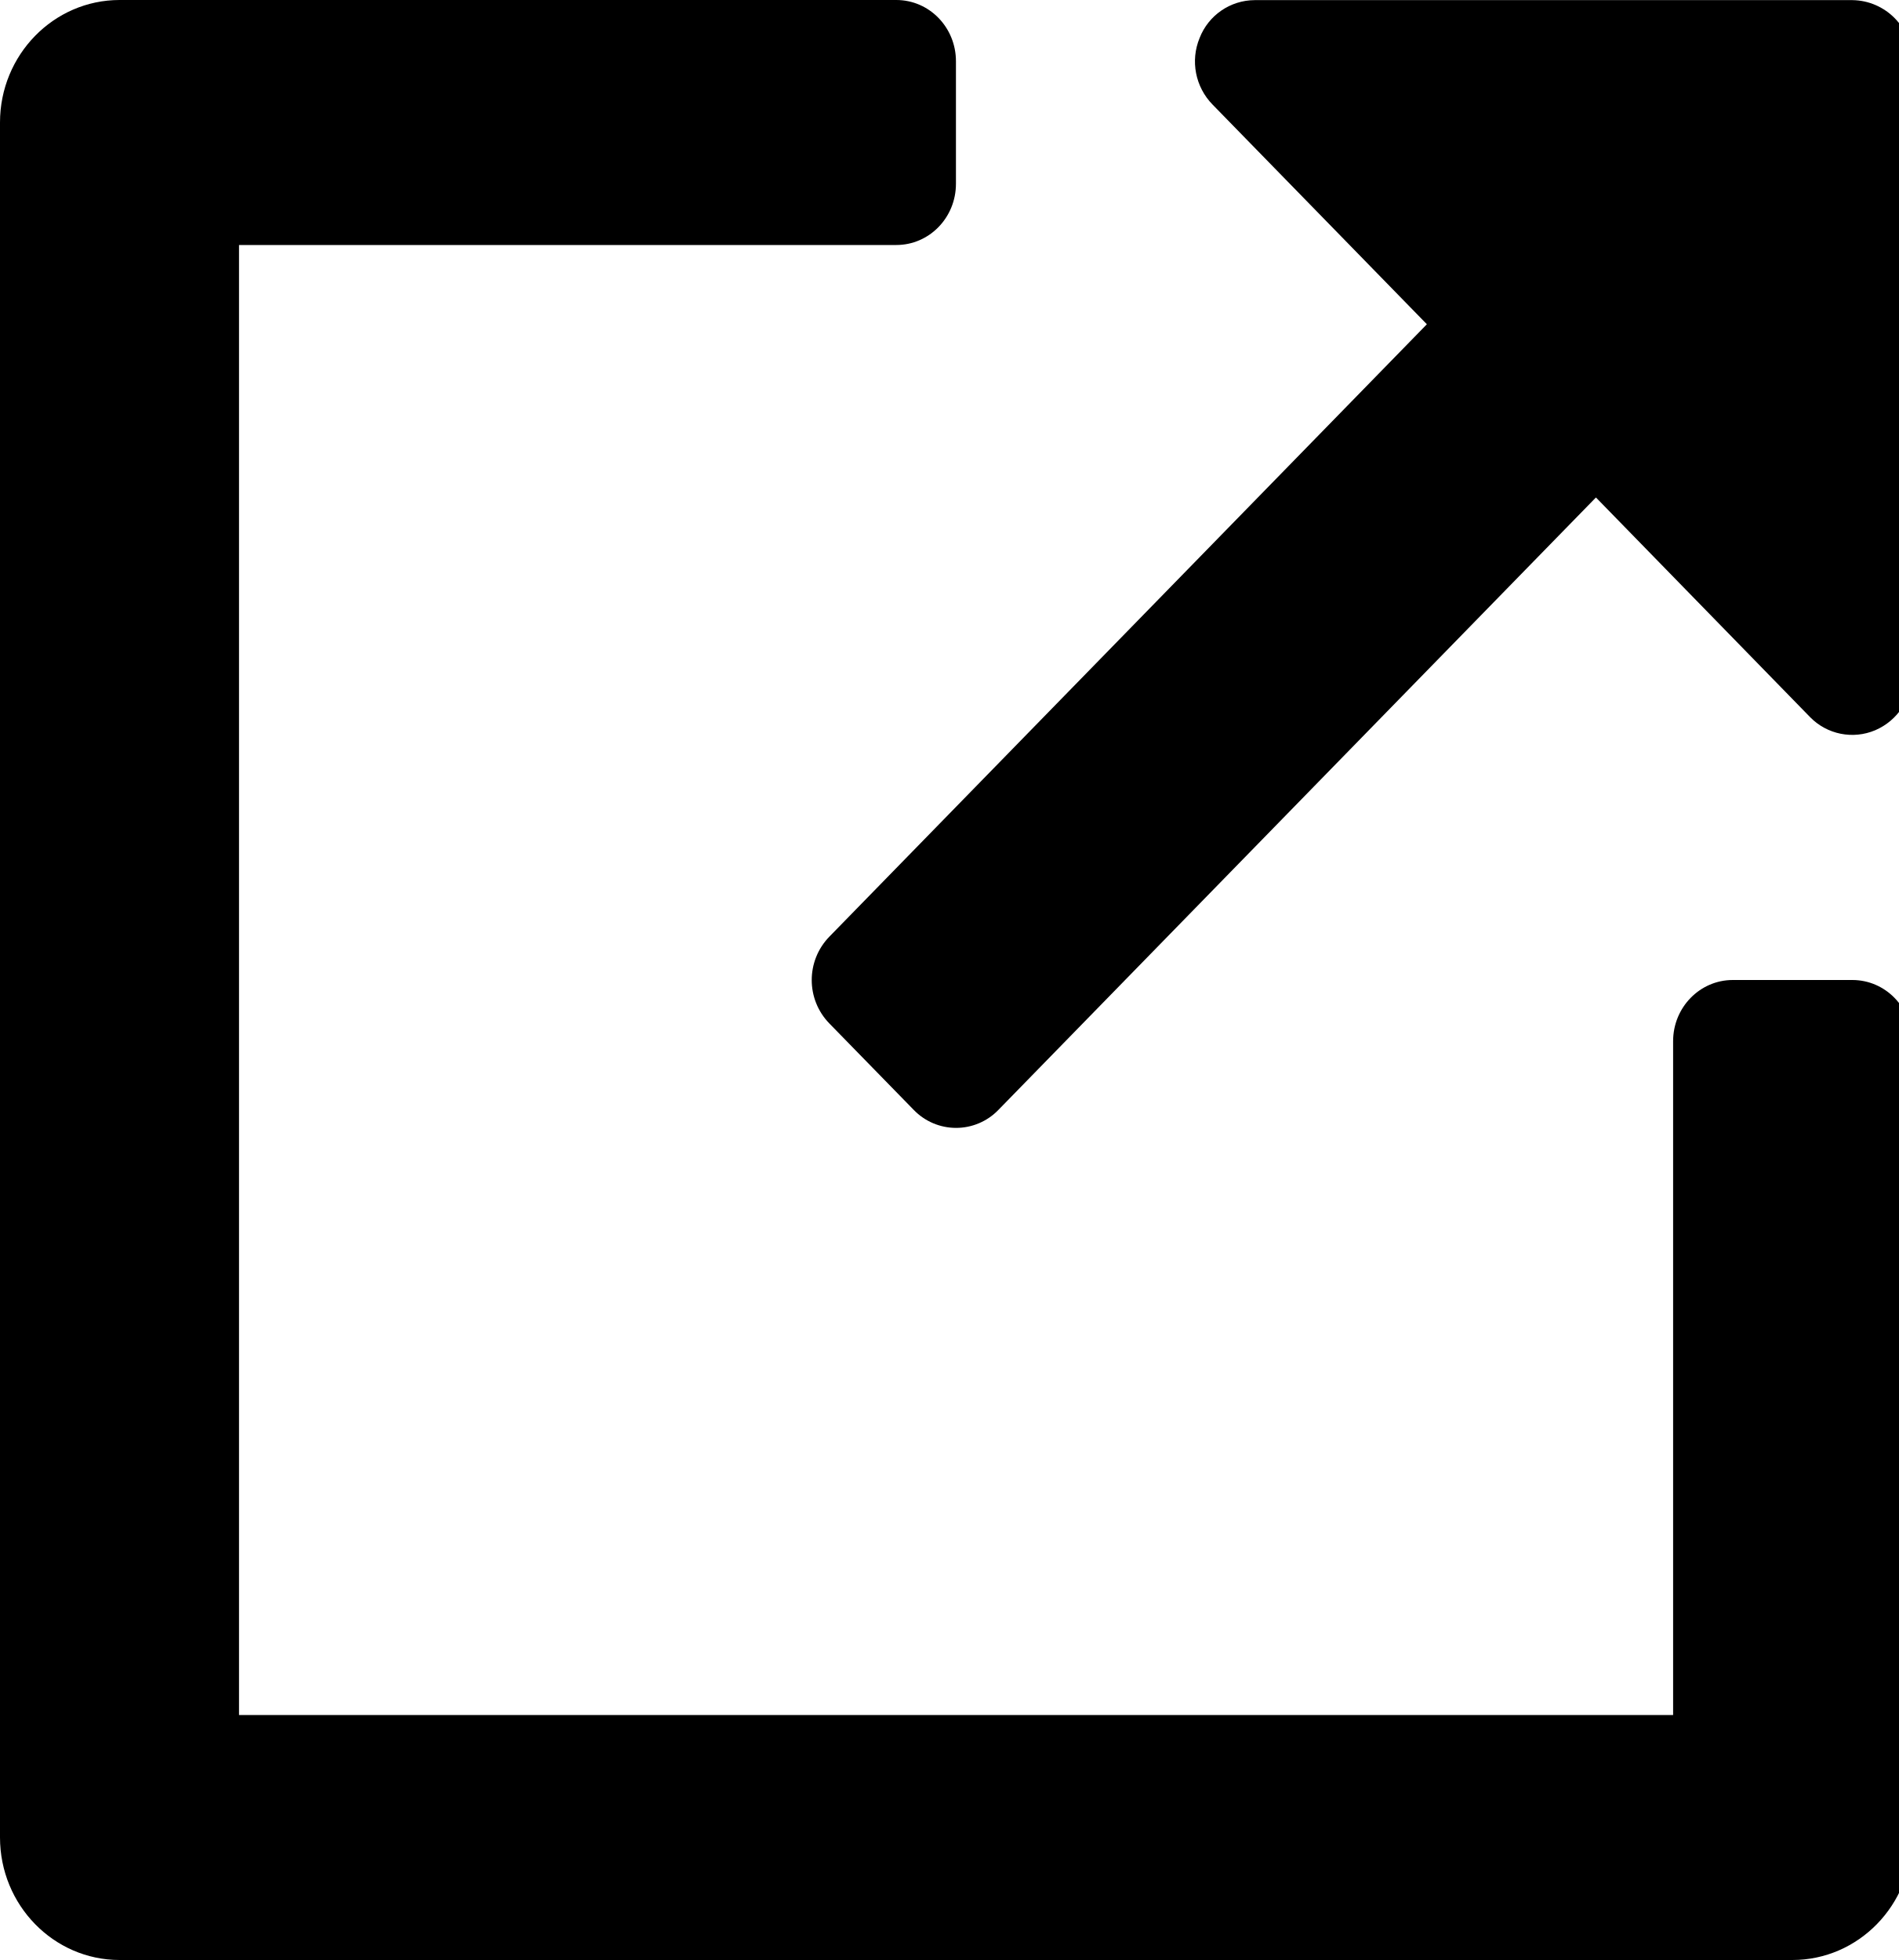
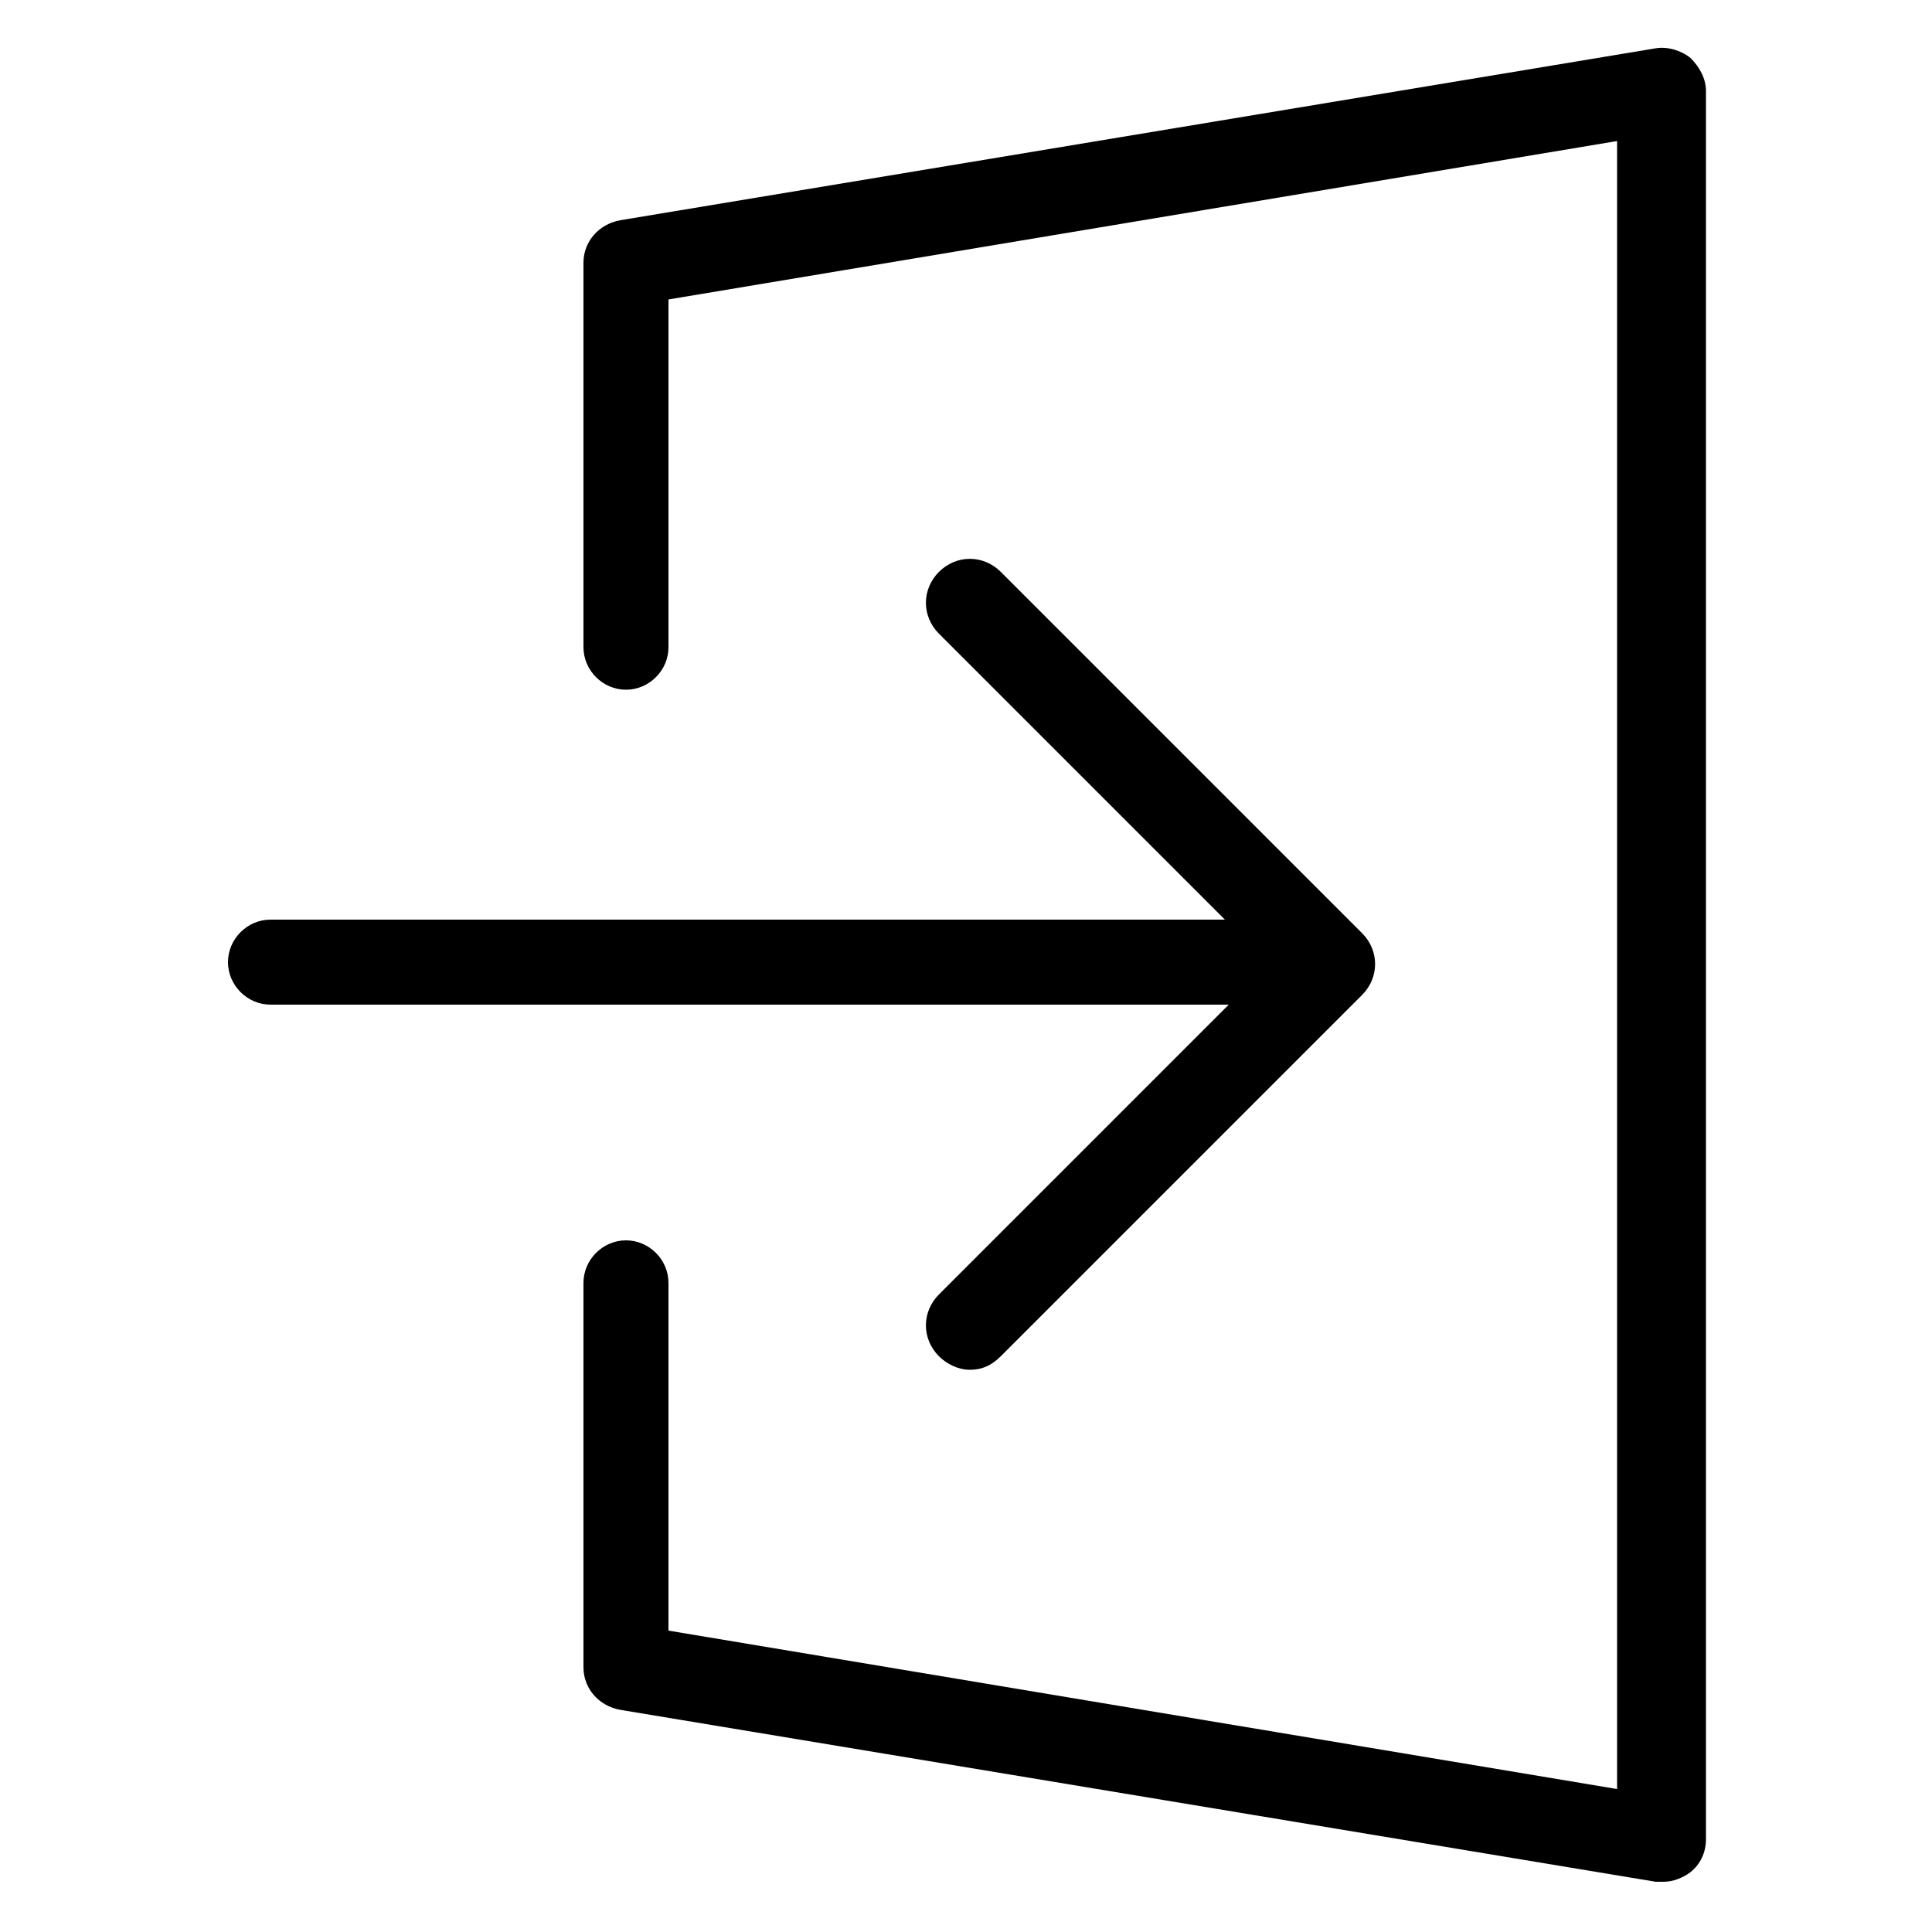
- <svg xmlns="http://www.w3.org/2000/svg" viewBox="0 0 31 32">
-   <path d="M1.952 32C.876 32 0 31.104 0 29.998V2C0 .896.876 0 1.952 0h12.68c.54 0 .974.448.974 1v2c0 .554-.436 1-.974 1H3.902v24h23.412V16.998c0-.55.436-.998.974-.998h1.952c.54 0 .974.448.974.998v13c0 1.106-.876 2.002-1.952 2.002H1.952z" />
-   <path d="M30.24.002h-9.756a.97.97 0 0 0-.9.618c-.154.372-.07.8.212 1.088l3.498 3.586-9.756 10a1.016 1.016 0 0 0 0 1.414l1.38 1.414a.96.96 0 0 0 1.38 0l9.756-10 3.496 3.586a.962.962 0 0 0 1.064.214.995.995 0 0 0 .602-.922V1a.989.989 0 0 0-.976-.998z" />
+ <svg xmlns="http://www.w3.org/2000/svg" viewBox="-949 951 100 100">
+   <g>
+     <path d="M-861.5 954c-.5-.4-1.2-.6-1.8-.5l-53.6 8.9c-1.1.2-1.9 1.1-1.9 2.2v19.9c0 1.2 1 2.2 2.2 2.2s2.2-1 2.2-2.2v-18l49.1-8.2v85.3l-49.1-8.2v-18c0-1.2-1-2.2-2.2-2.2s-2.2 1-2.2 2.2v19.9c0 1.1.8 2 1.9 2.2l53.6 8.9h.4c.5 0 1-.2 1.4-.5.5-.4.8-1 .8-1.7v-90.5c0-.6-.3-1.2-.8-1.7z" />
+     <path d="M-900.4 1018c-.9.9-.9 2.3 0 3.2.4.4 1 .7 1.6.7s1.1-.2 1.6-.7l18.7-18.7c.9-.9.9-2.3 0-3.2l-18.7-18.7c-.9-.9-2.3-.9-3.2 0-.9.9-.9 2.3 0 3.2l14.8 14.8H-935c-1.2 0-2.2 1-2.2 2.2s1 2.2 2.2 2.2h49.6l-15 15z" />
+   </g>
</svg>
